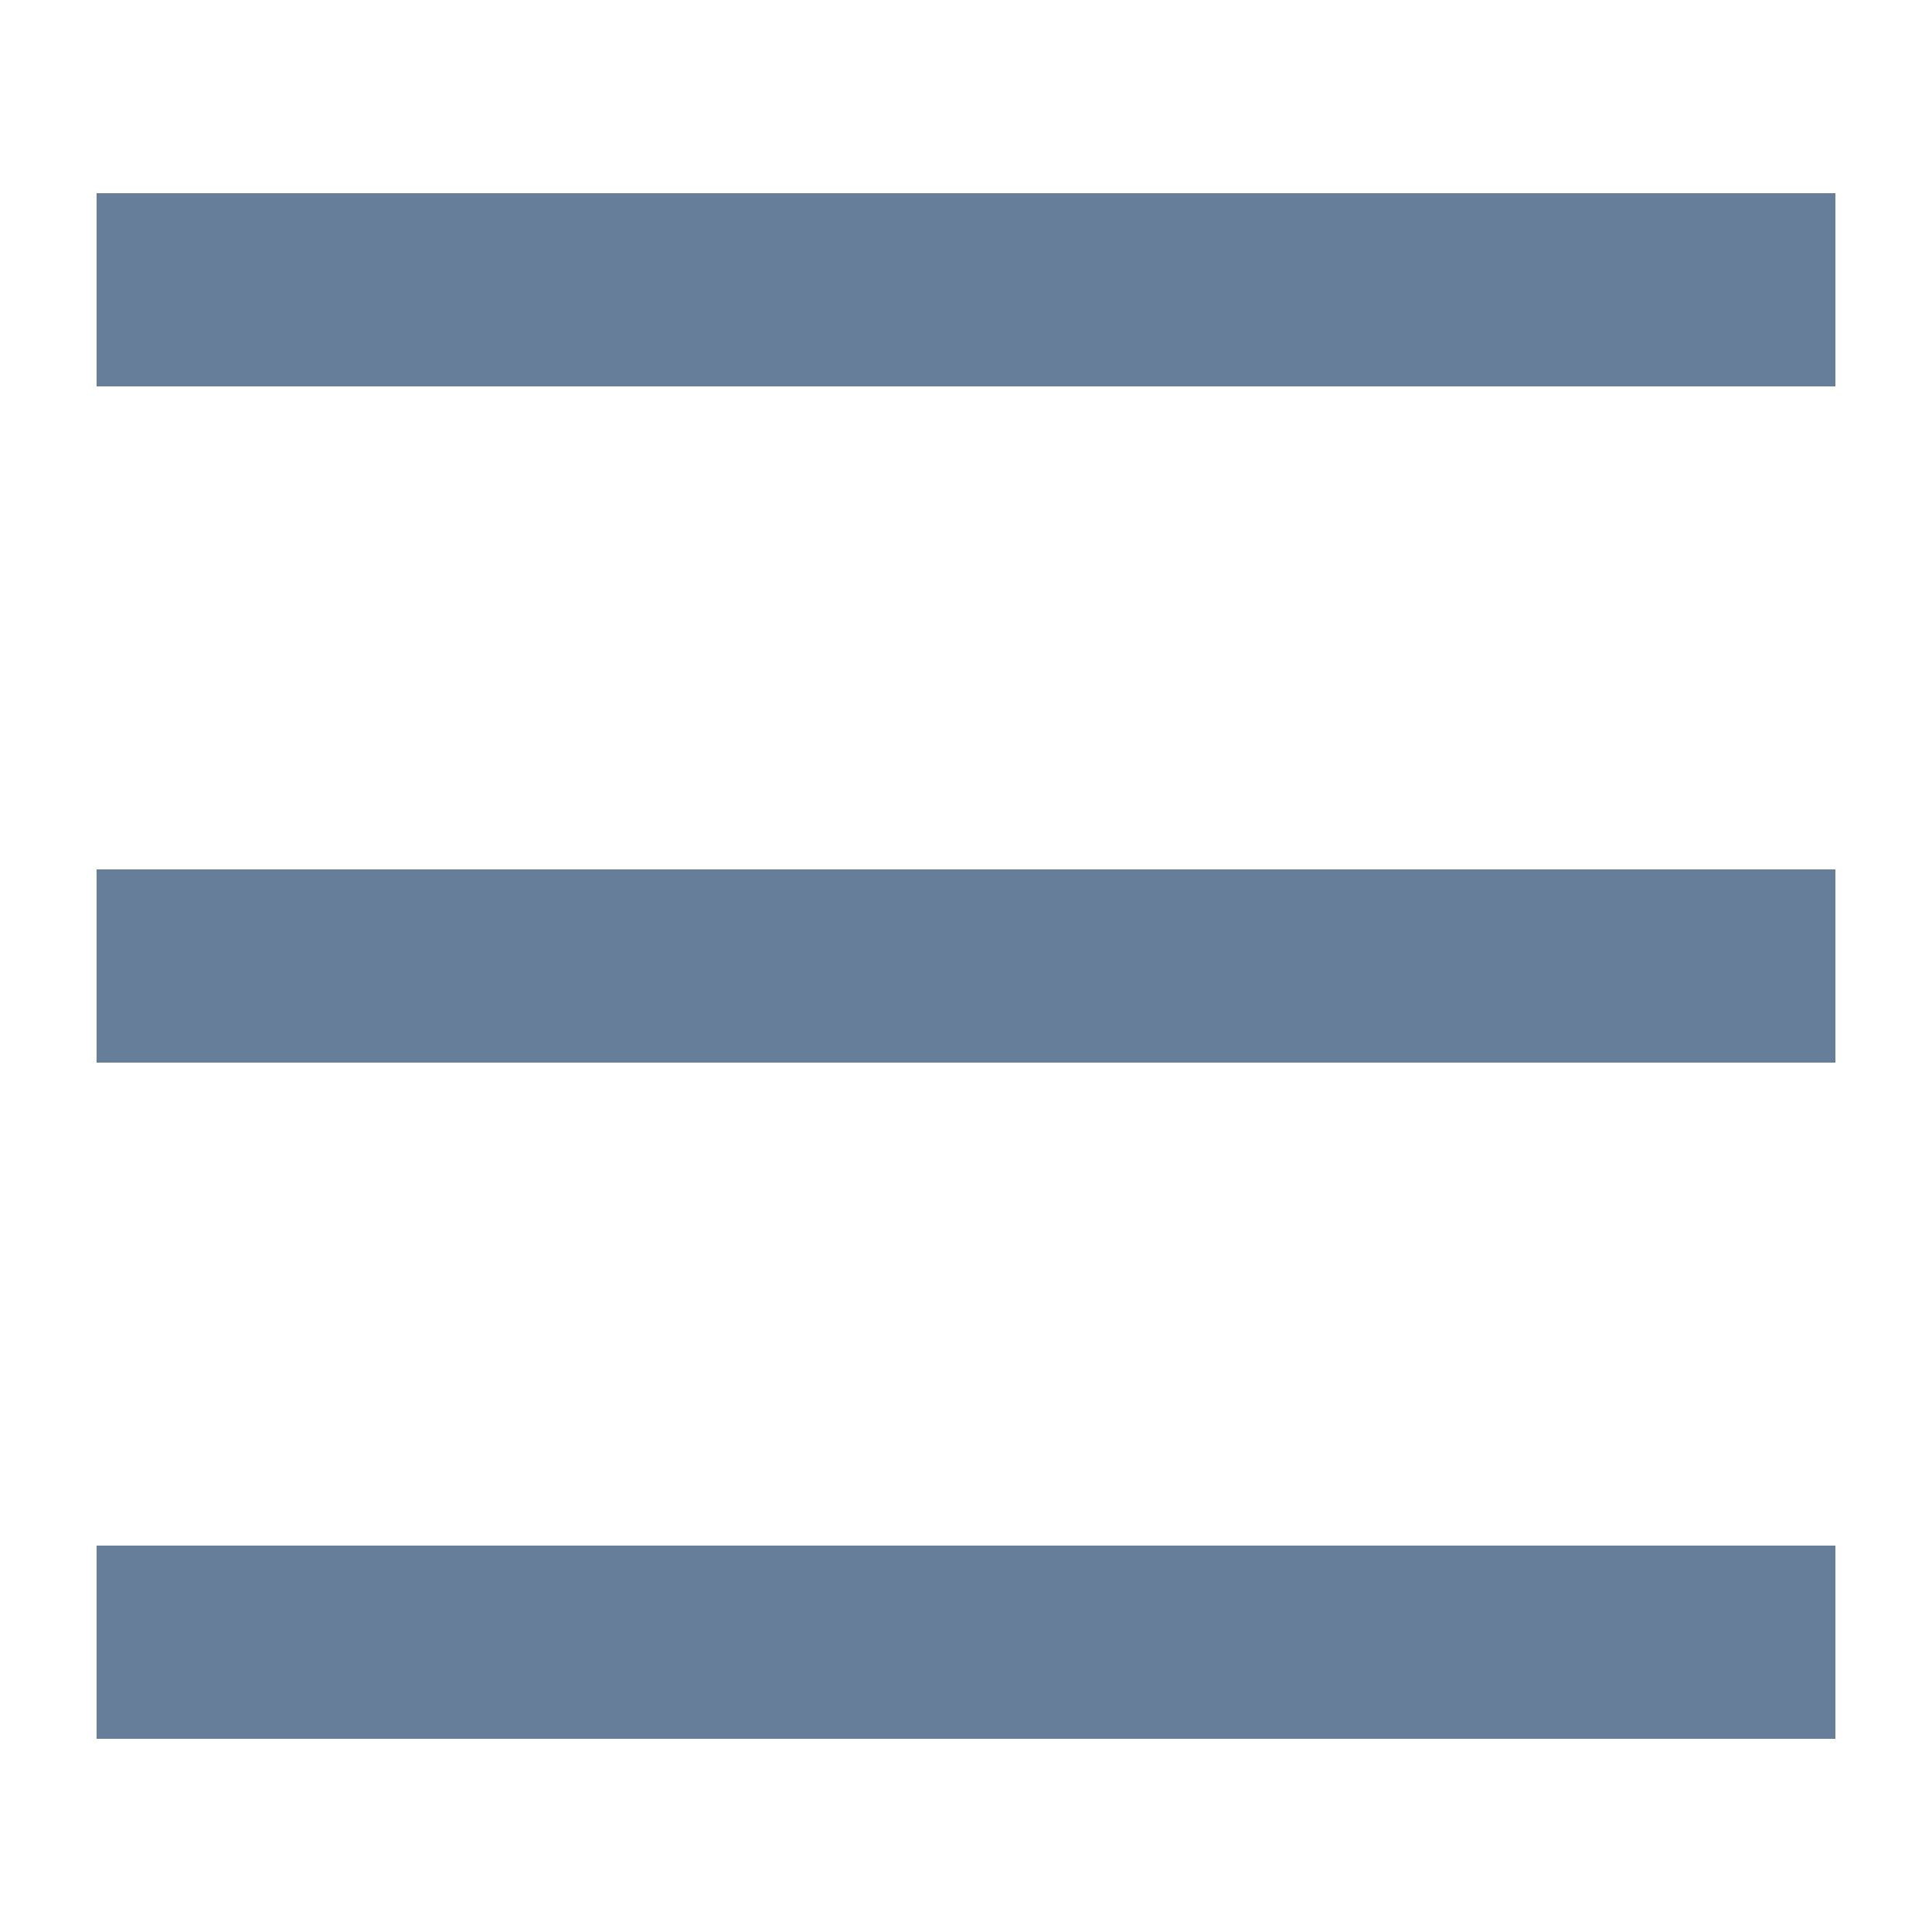
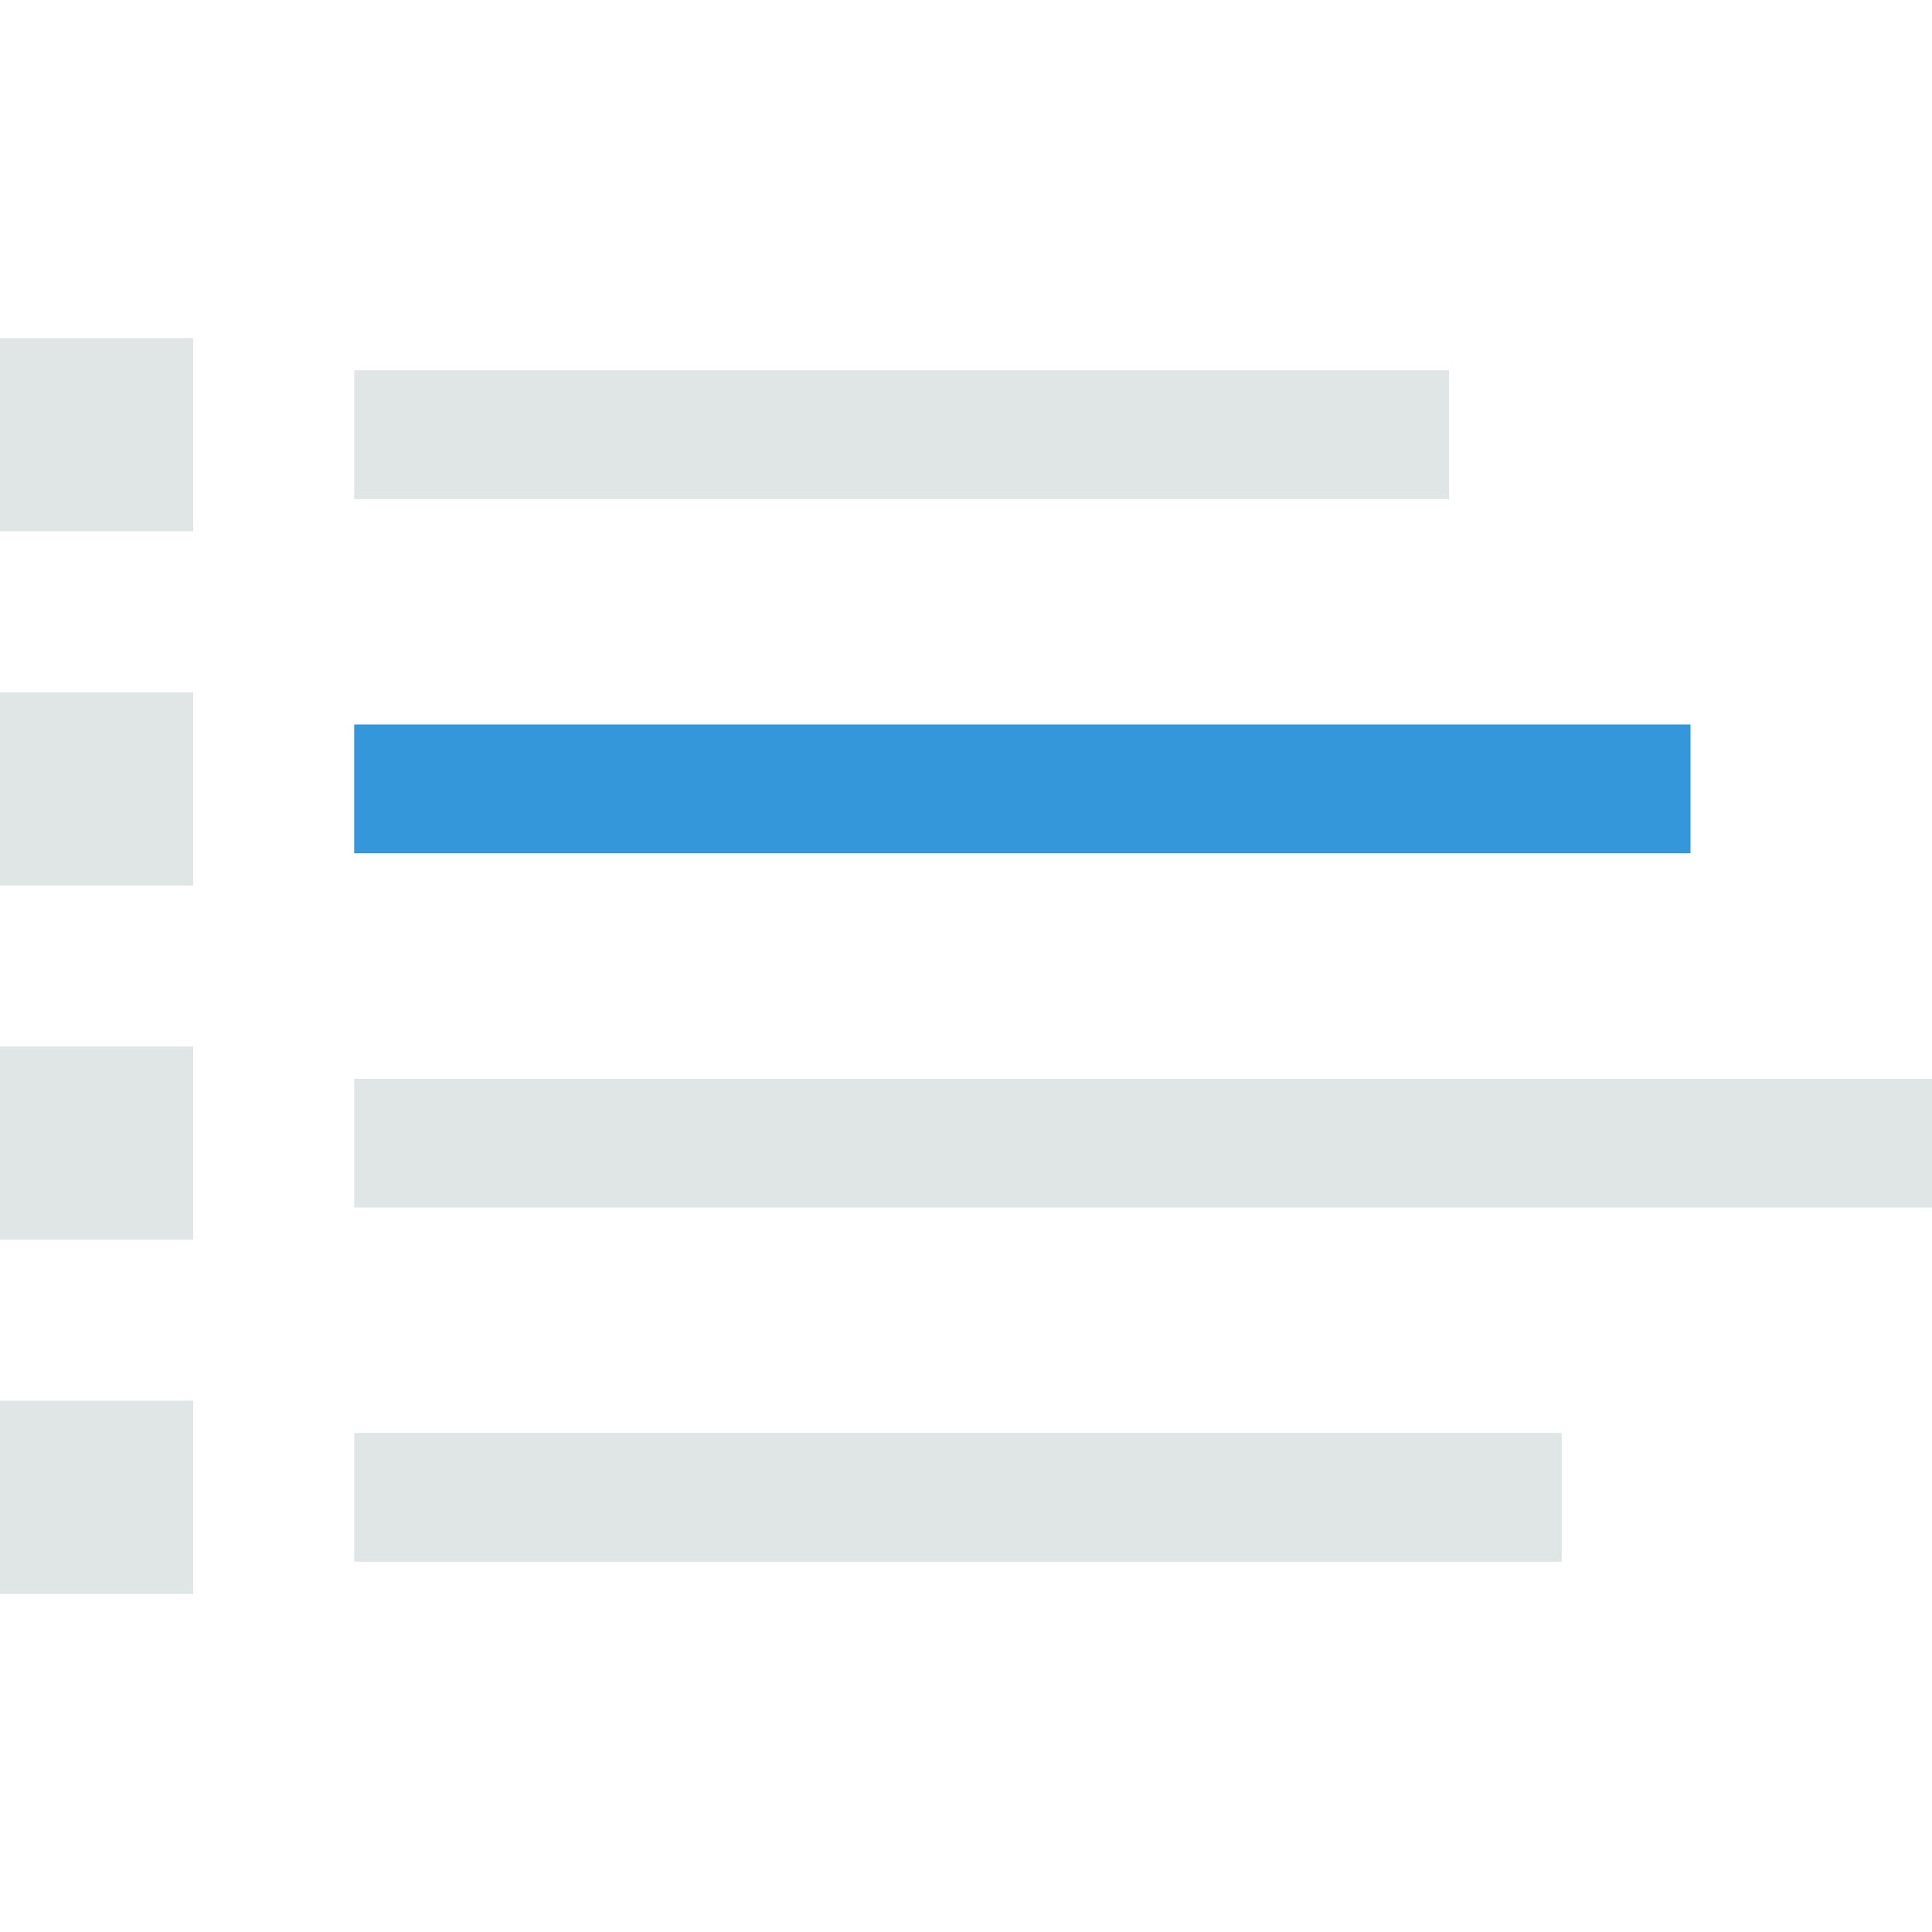
- <svg xmlns="http://www.w3.org/2000/svg" clip-rule="evenodd" fill-rule="evenodd" stroke-linejoin="round" stroke-miterlimit="2" viewBox="0 0 20 20">
-   <path d="m3 4h18v2h-18zm0 7h18v2h-18zm0 7h18v2h-18z" fill="#667e99" fill-rule="nonzero" transform="translate(-2 -2)" />
+ <svg xmlns="http://www.w3.org/2000/svg" clip-rule="evenodd" fill-rule="evenodd" stroke-linejoin="round" stroke-miterlimit="1.414" viewBox="0 0 120 120">
+   <path d="m22 89h75v8h-75z" fill="#e0e5e6" />
+   <path d="m22 67h98v8h-98z" fill="#e0e5e6" />
+   <path d="m22 45h83v8h-83z" fill="#3497da" />
+   <g fill="#e0e5e6">
+     <path d="m22 23h68v8h-68z" />
+     <path d="m0 87h12v12h-12z" />
+     <path d="m0 65h12v12h-12z" />
+     <path d="m0 43h12v12h-12z" />
+     <path d="m0 21h12v12h-12z" />
+   </g>
</svg>
